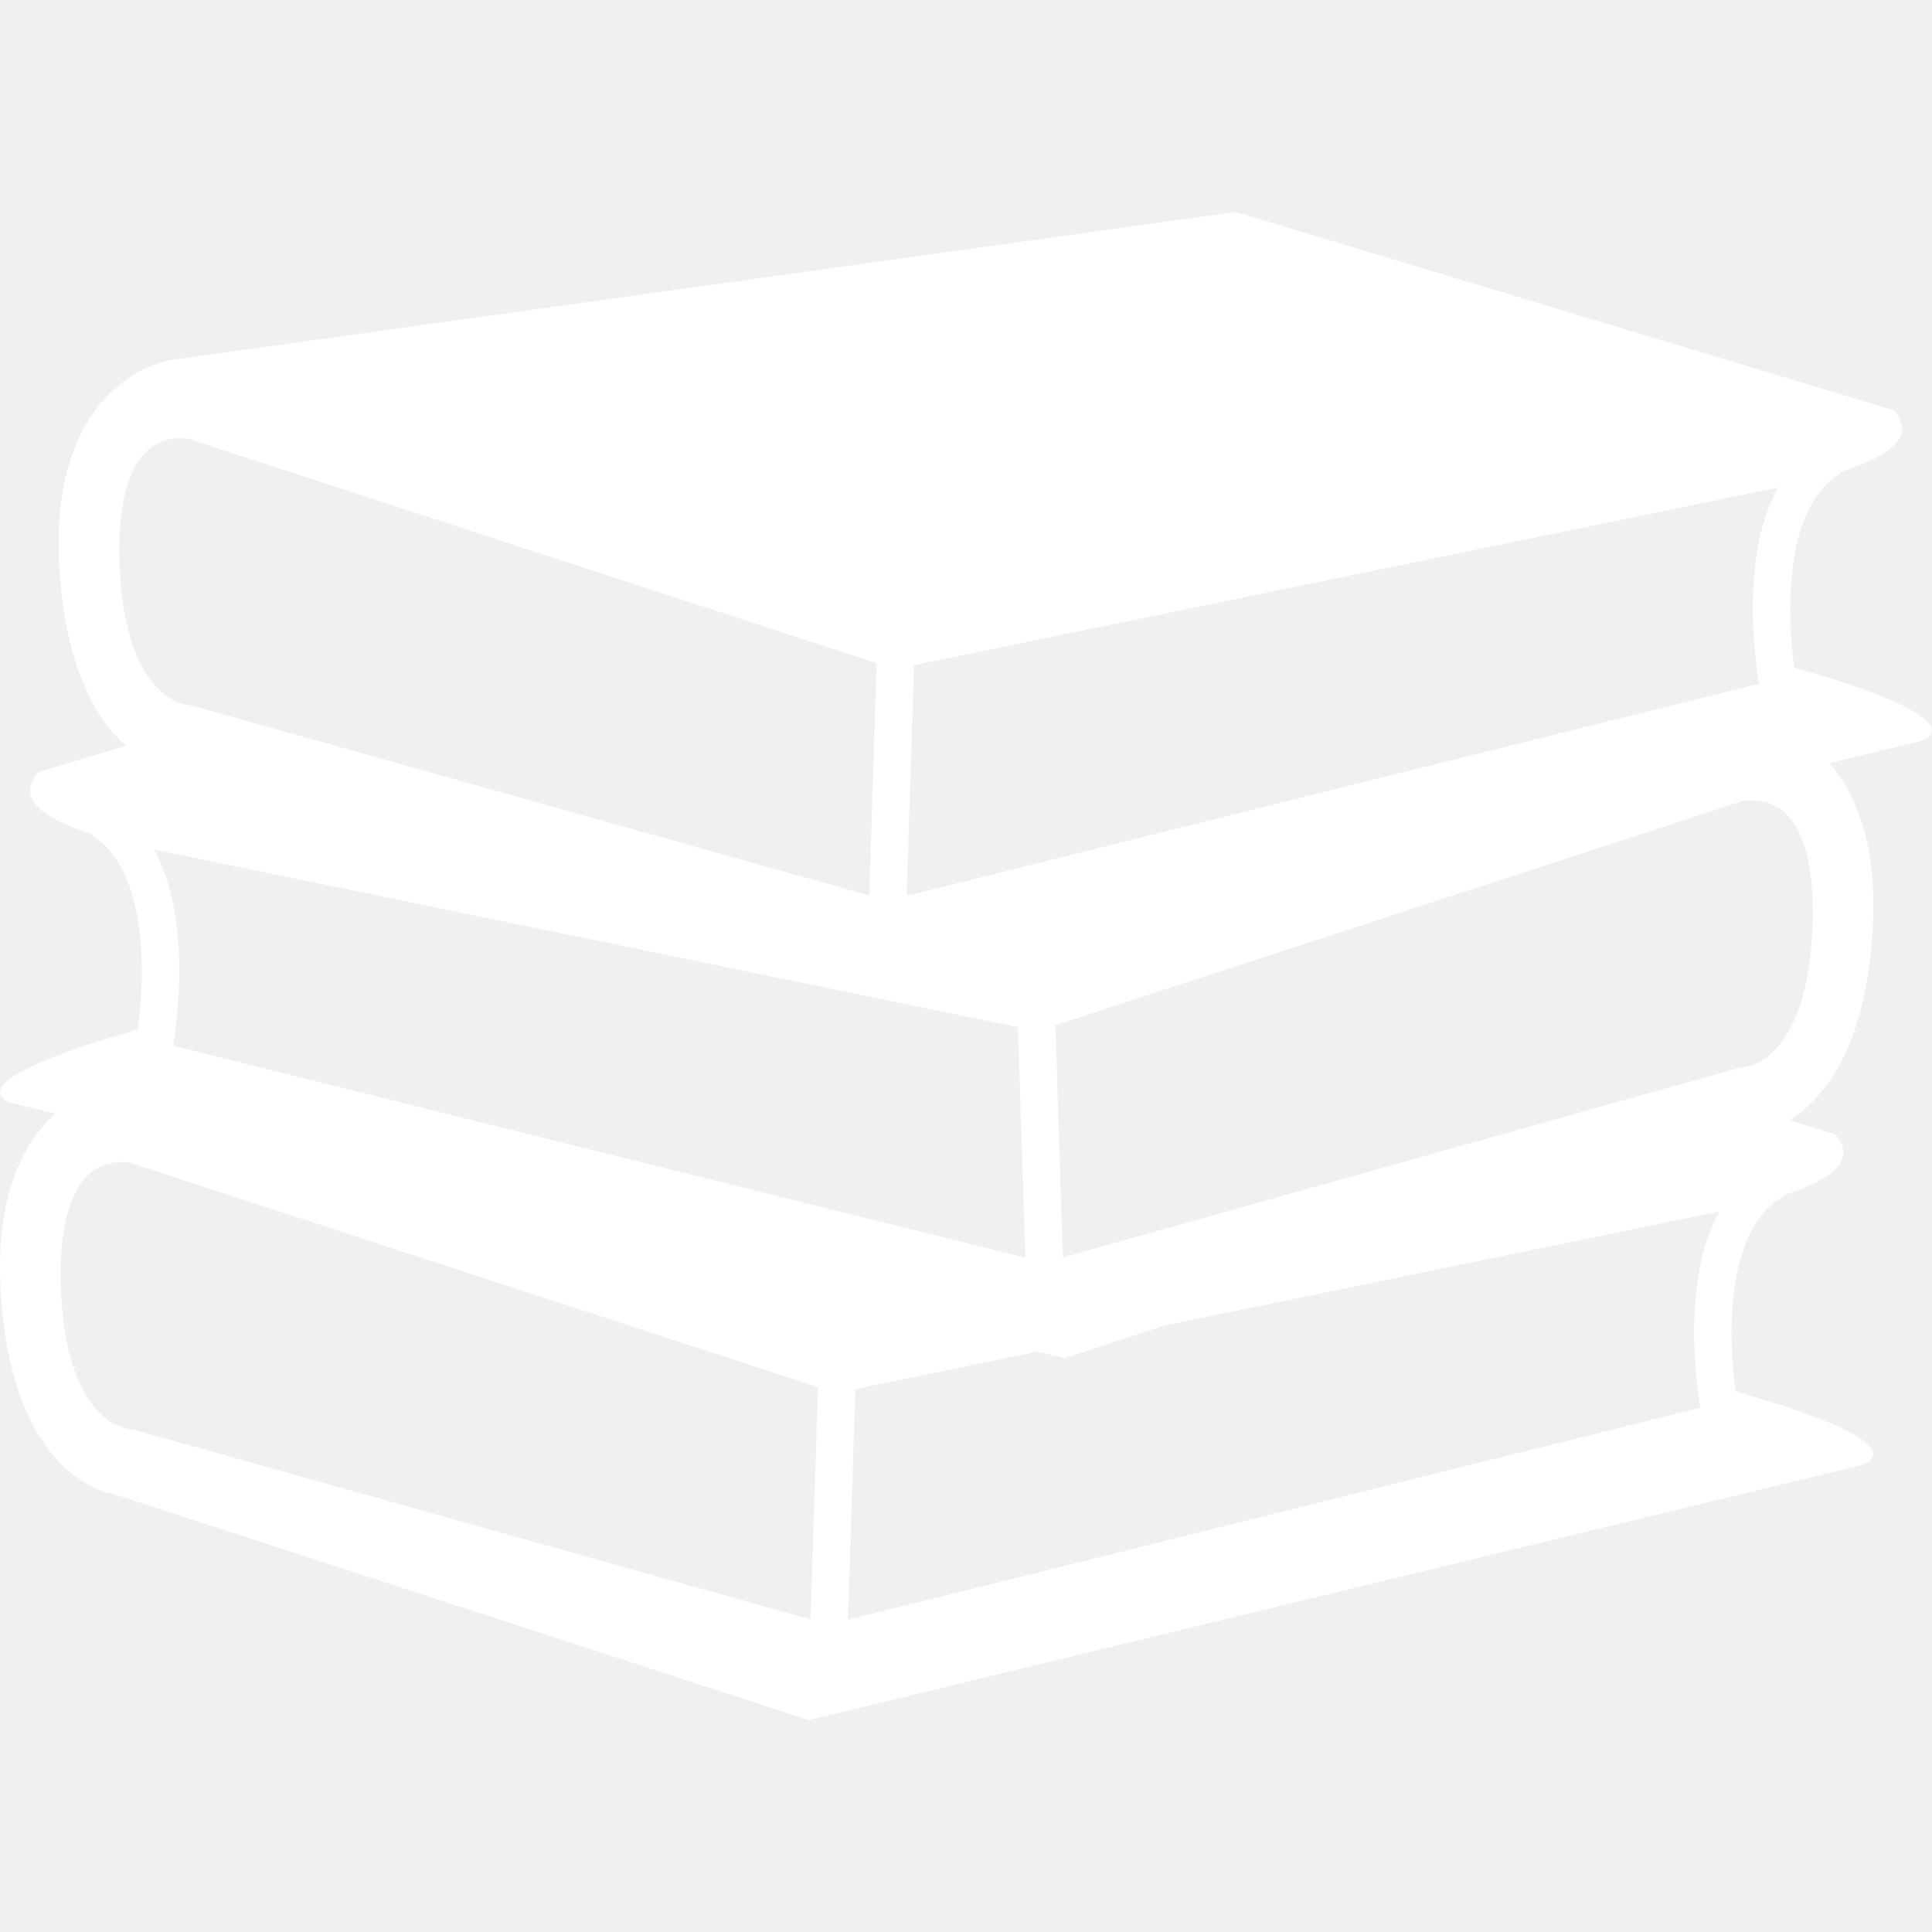
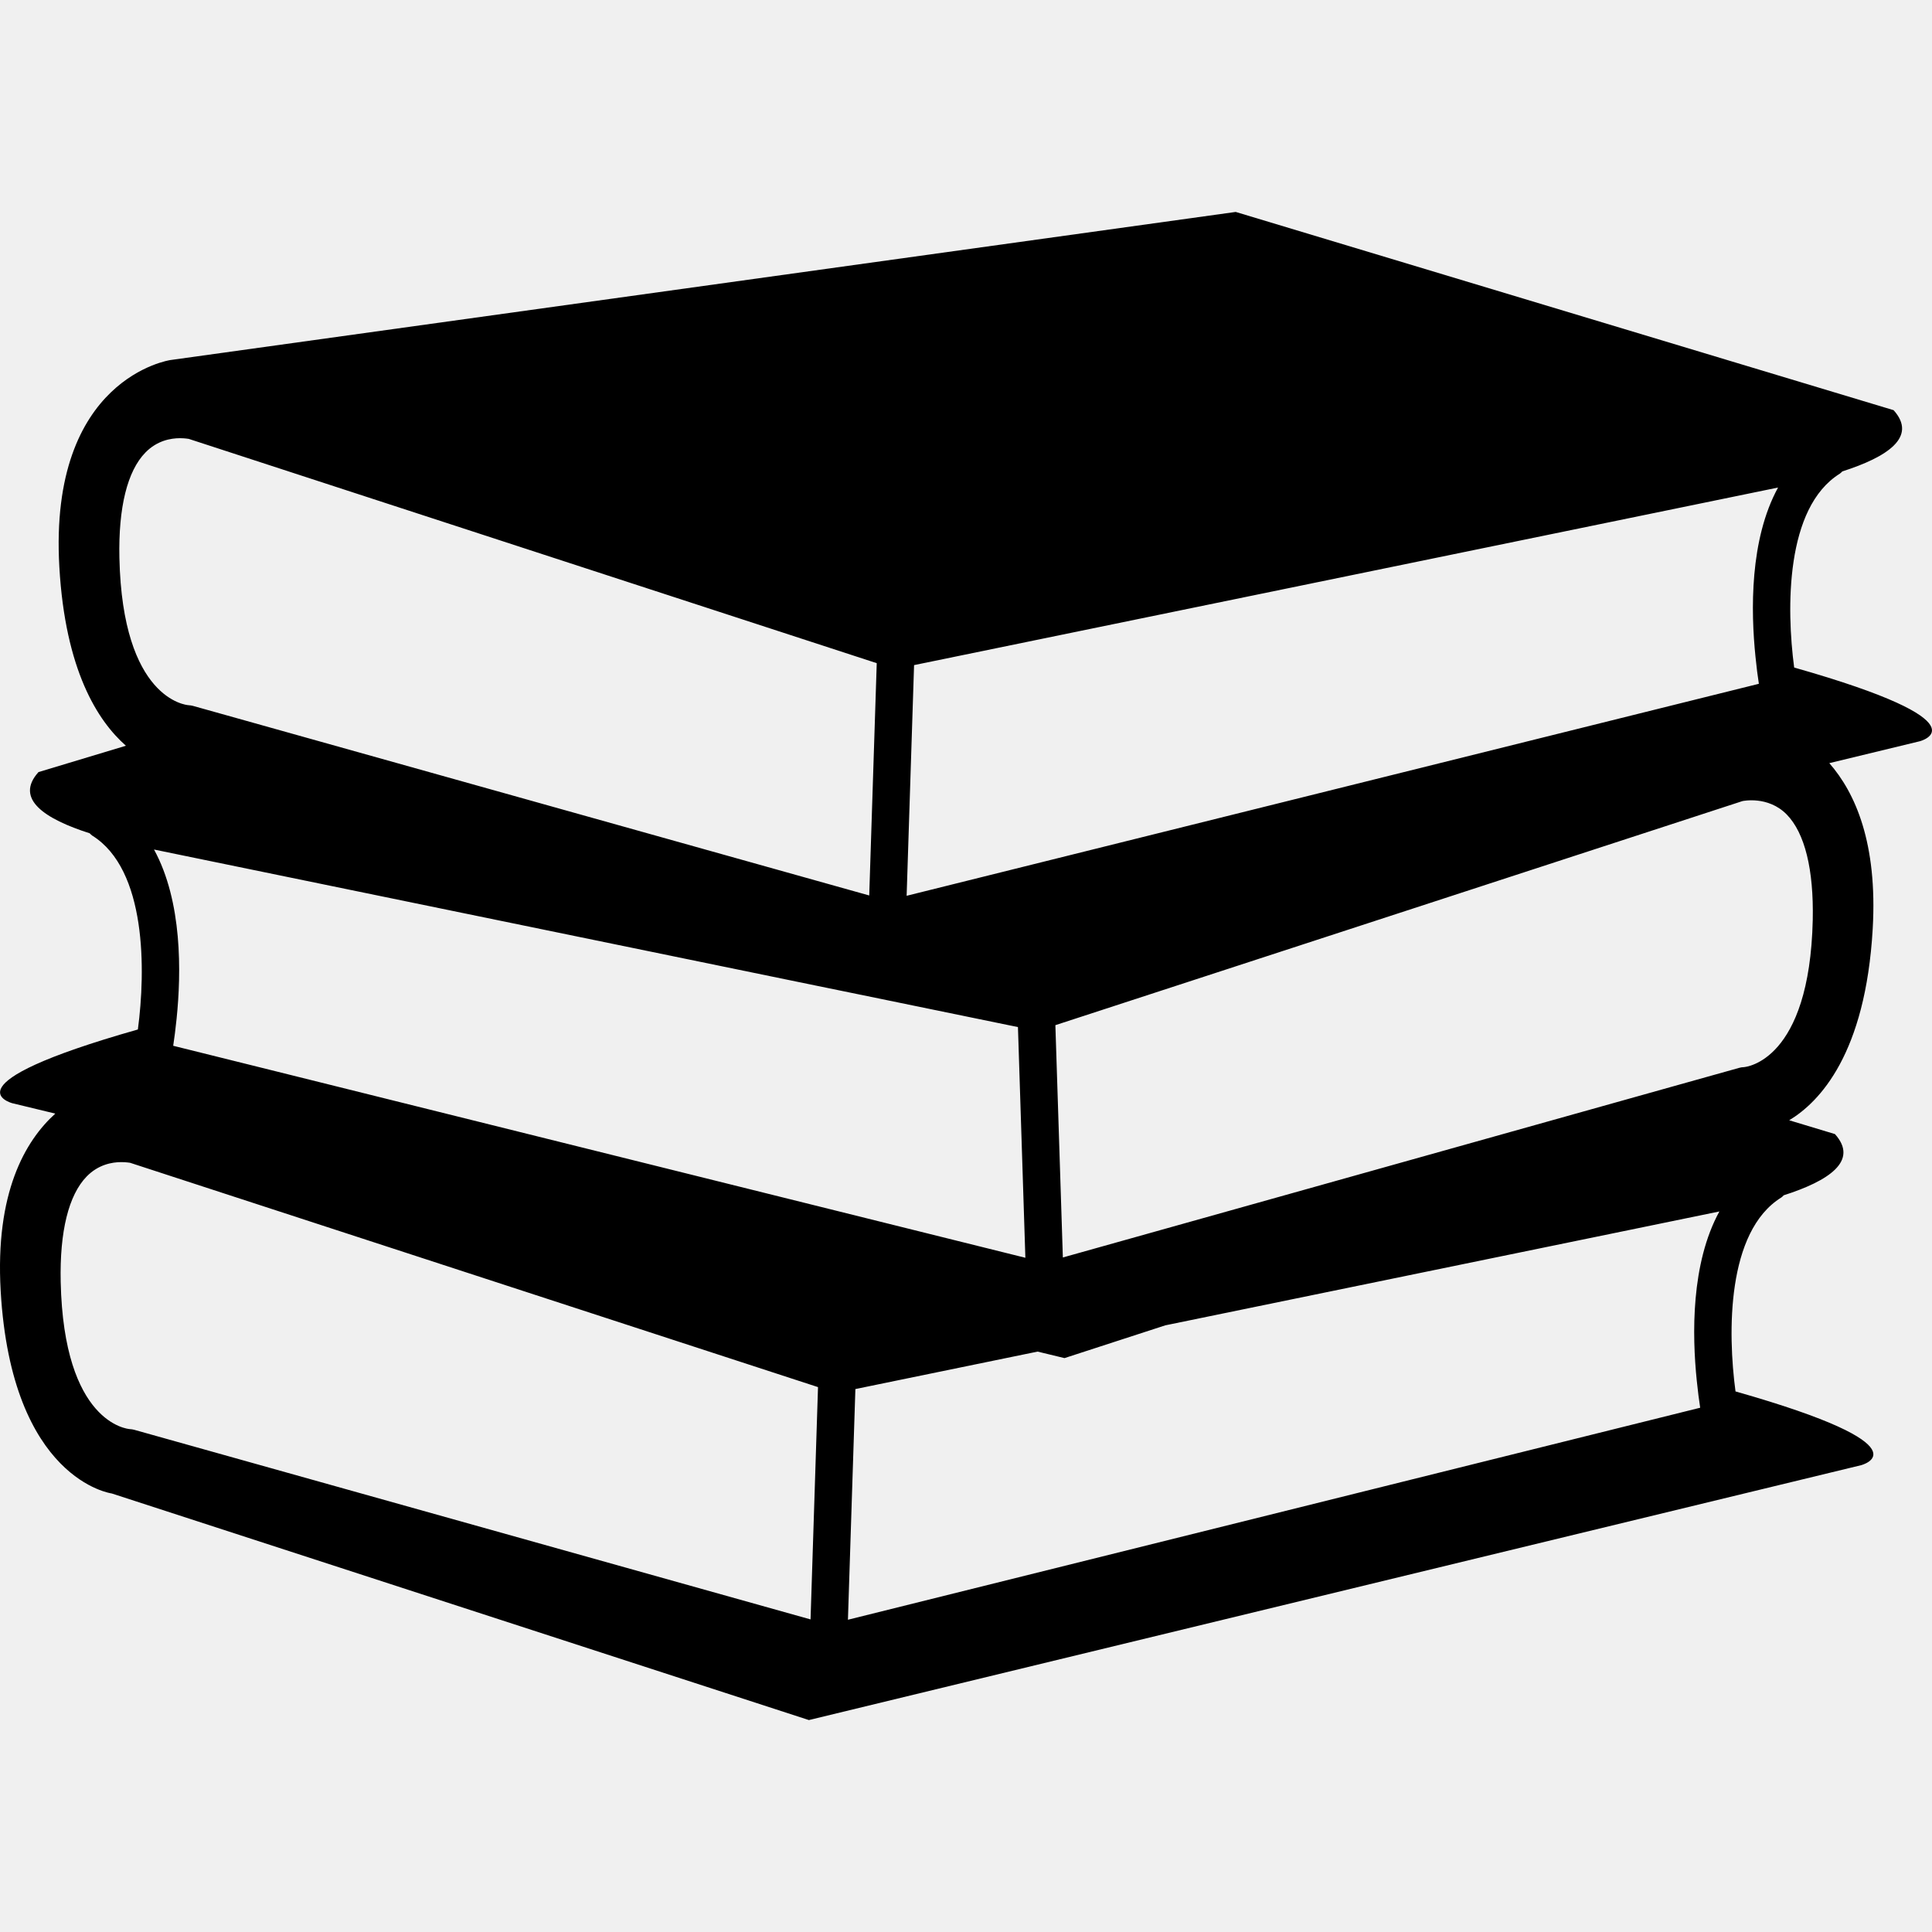
<svg xmlns="http://www.w3.org/2000/svg" viewBox="0 0 335.08 335.079">
-   <path fill="#fff" d="M311.175,115.775c-1.355-10.186-1.546-27.73,7.915-33.621c0.169-0.108,0.295-0.264,0.443-0.398    c7.735-2.474,13.088-5.946,8.886-10.618l-114.102-34.38L29.56,62.445c0,0-21.157,3.024-19.267,35.894    c1.026,17.89,6.637,26.676,11.544,31l-15.161,4.569c-4.208,4.672,1.144,8.145,8.88,10.615c0.147,0.138,0.271,0.293,0.443,0.401    c9.455,5.896,9.273,23.438,7.913,33.626c-33.967,9.645-21.774,12.788-21.774,12.788l7.451,1.803    c-5.241,4.736-10.446,13.717-9.471,30.75c1.891,32.864,19.269,35.132,19.269,35.132l120.904,39.298l182.49-44.202    c0,0,12.197-3.148-21.779-12.794c-1.366-10.172-1.556-27.712,7.921-33.623c0.174-0.105,0.301-0.264,0.442-0.396    c7.736-2.474,13.084-5.943,8.881-10.615l-7.932-2.395c5.29-3.19,13.236-11.527,14.481-33.183    c0.859-14.896-3.027-23.62-7.525-28.756l15.678-3.794C332.949,128.569,345.146,125.421,311.175,115.775z M158.533,115.354    l30.688-6.307l103.708-21.312l15.451-3.178c-4.937,9.036-4.73,21.402-3.913,29.35c0.179,1.798,0.385,3.44,0.585,4.688    L288.14,122.8l-130.897,32.563L158.533,115.354z M26.71,147.337l15.449,3.178l99.597,20.474l8.701,1.782l0,0l0,0l26.093,5.363    l1.287,40.01L43.303,184.673l-13.263-3.296c0.195-1.25,0.401-2.89,0.588-4.693C31.44,168.742,31.651,156.373,26.71,147.337z     M20.708,96.757c-0.187-8.743,1.371-15.066,4.52-18.28c2.004-2.052,4.369-2.479,5.991-2.479c0.857,0,1.474,0.119,1.516,0.119    l79.607,25.953l39.717,12.949l-1.303,40.289L39.334,124.07l-5.88-1.647c-0.216-0.061-0.509-0.103-0.735-0.113    C32.26,122.277,21.244,121.263,20.708,96.757z M140.579,280.866L23.28,247.98c-0.217-0.063-0.507-0.105-0.733-0.116    c-0.467-0.031-11.488-1.044-12.021-25.544c-0.19-8.754,1.376-15.071,4.519-18.288c2.009-2.052,4.375-2.479,5.994-2.479    c0.859,0,1.474,0.115,1.519,0.115c0,0,0.005,0,0,0l119.316,38.908L140.579,280.866z M294.284,239.459    c0.185,1.804,0.391,3.443,0.591,4.693l-147.812,36.771l1.292-40.01l31.601-6.497l4.667,1.129l17.492-5.685l80.631-16.569    l15.457-3.18C293.261,219.146,293.466,231.517,294.284,239.459z M302.426,185.084c-0.269,0.006-0.538,0.042-0.791,0.122    l-11.148,3.121l-106.148,29.764l-1.298-40.289l34.826-11.359l84.327-27.501c0.011-0.005,4.436-0.988,7.684,2.315    c3.144,3.214,4.704,9.537,4.52,18.28C313.848,184.035,302.827,185.053,302.426,185.084z" />
+   <path d="M311.175,115.775c-1.355-10.186-1.546-27.73,7.915-33.621c0.169-0.108,0.295-0.264,0.443-0.398    c7.735-2.474,13.088-5.946,8.886-10.618l-114.102-34.38L29.56,62.445c0,0-21.157,3.024-19.267,35.894    c1.026,17.89,6.637,26.676,11.544,31l-15.161,4.569c-4.208,4.672,1.144,8.145,8.88,10.615c0.147,0.138,0.271,0.293,0.443,0.401    c9.455,5.896,9.273,23.438,7.913,33.626c-33.967,9.645-21.774,12.788-21.774,12.788l7.451,1.803    c-5.241,4.736-10.446,13.717-9.471,30.75c1.891,32.864,19.269,35.132,19.269,35.132l120.904,39.298l182.49-44.202    c0,0,12.197-3.148-21.779-12.794c-1.366-10.172-1.556-27.712,7.921-33.623c0.174-0.105,0.301-0.264,0.442-0.396    c7.736-2.474,13.084-5.943,8.881-10.615l-7.932-2.395c5.29-3.19,13.236-11.527,14.481-33.183    c0.859-14.896-3.027-23.62-7.525-28.756l15.678-3.794C332.949,128.569,345.146,125.421,311.175,115.775z M158.533,115.354    l30.688-6.307l103.708-21.312l15.451-3.178c-4.937,9.036-4.73,21.402-3.913,29.35c0.179,1.798,0.385,3.44,0.585,4.688    L288.14,122.8l-130.897,32.563L158.533,115.354z M26.71,147.337l15.449,3.178l99.597,20.474l8.701,1.782l0,0l0,0l26.093,5.363    l1.287,40.01L43.303,184.673l-13.263-3.296c0.195-1.25,0.401-2.89,0.588-4.693C31.44,168.742,31.651,156.373,26.71,147.337z     M20.708,96.757c-0.187-8.743,1.371-15.066,4.52-18.28c2.004-2.052,4.369-2.479,5.991-2.479c0.857,0,1.474,0.119,1.516,0.119    l79.607,25.953l39.717,12.949l-1.303,40.289L39.334,124.07l-5.88-1.647c-0.216-0.061-0.509-0.103-0.735-0.113    C32.26,122.277,21.244,121.263,20.708,96.757z M140.579,280.866L23.28,247.98c-0.217-0.063-0.507-0.105-0.733-0.116    c-0.467-0.031-11.488-1.044-12.021-25.544c-0.19-8.754,1.376-15.071,4.519-18.288c2.009-2.052,4.375-2.479,5.994-2.479    c0.859,0,1.474,0.115,1.519,0.115c0,0,0.005,0,0,0l119.316,38.908L140.579,280.866z M294.284,239.459    c0.185,1.804,0.391,3.443,0.591,4.693l-147.812,36.771l1.292-40.01l31.601-6.497l4.667,1.129l17.492-5.685l80.631-16.569    l15.457-3.18C293.261,219.146,293.466,231.517,294.284,239.459z M302.426,185.084c-0.269,0.006-0.538,0.042-0.791,0.122    l-11.148,3.121l-106.148,29.764l-1.298-40.289l34.826-11.359l84.327-27.501c0.011-0.005,4.436-0.988,7.684,2.315    c3.144,3.214,4.704,9.537,4.52,18.28C313.848,184.035,302.827,185.053,302.426,185.084z" />
+   <style>
+ 		path {
+ 			fill: #000000
+ 		}
+ 
+ 		@media (prefers-color-scheme: dark) {
+ 			path {
+ 				fill: #ffffff
+ 			}
+ 		}
+ 	</style>
</svg>
